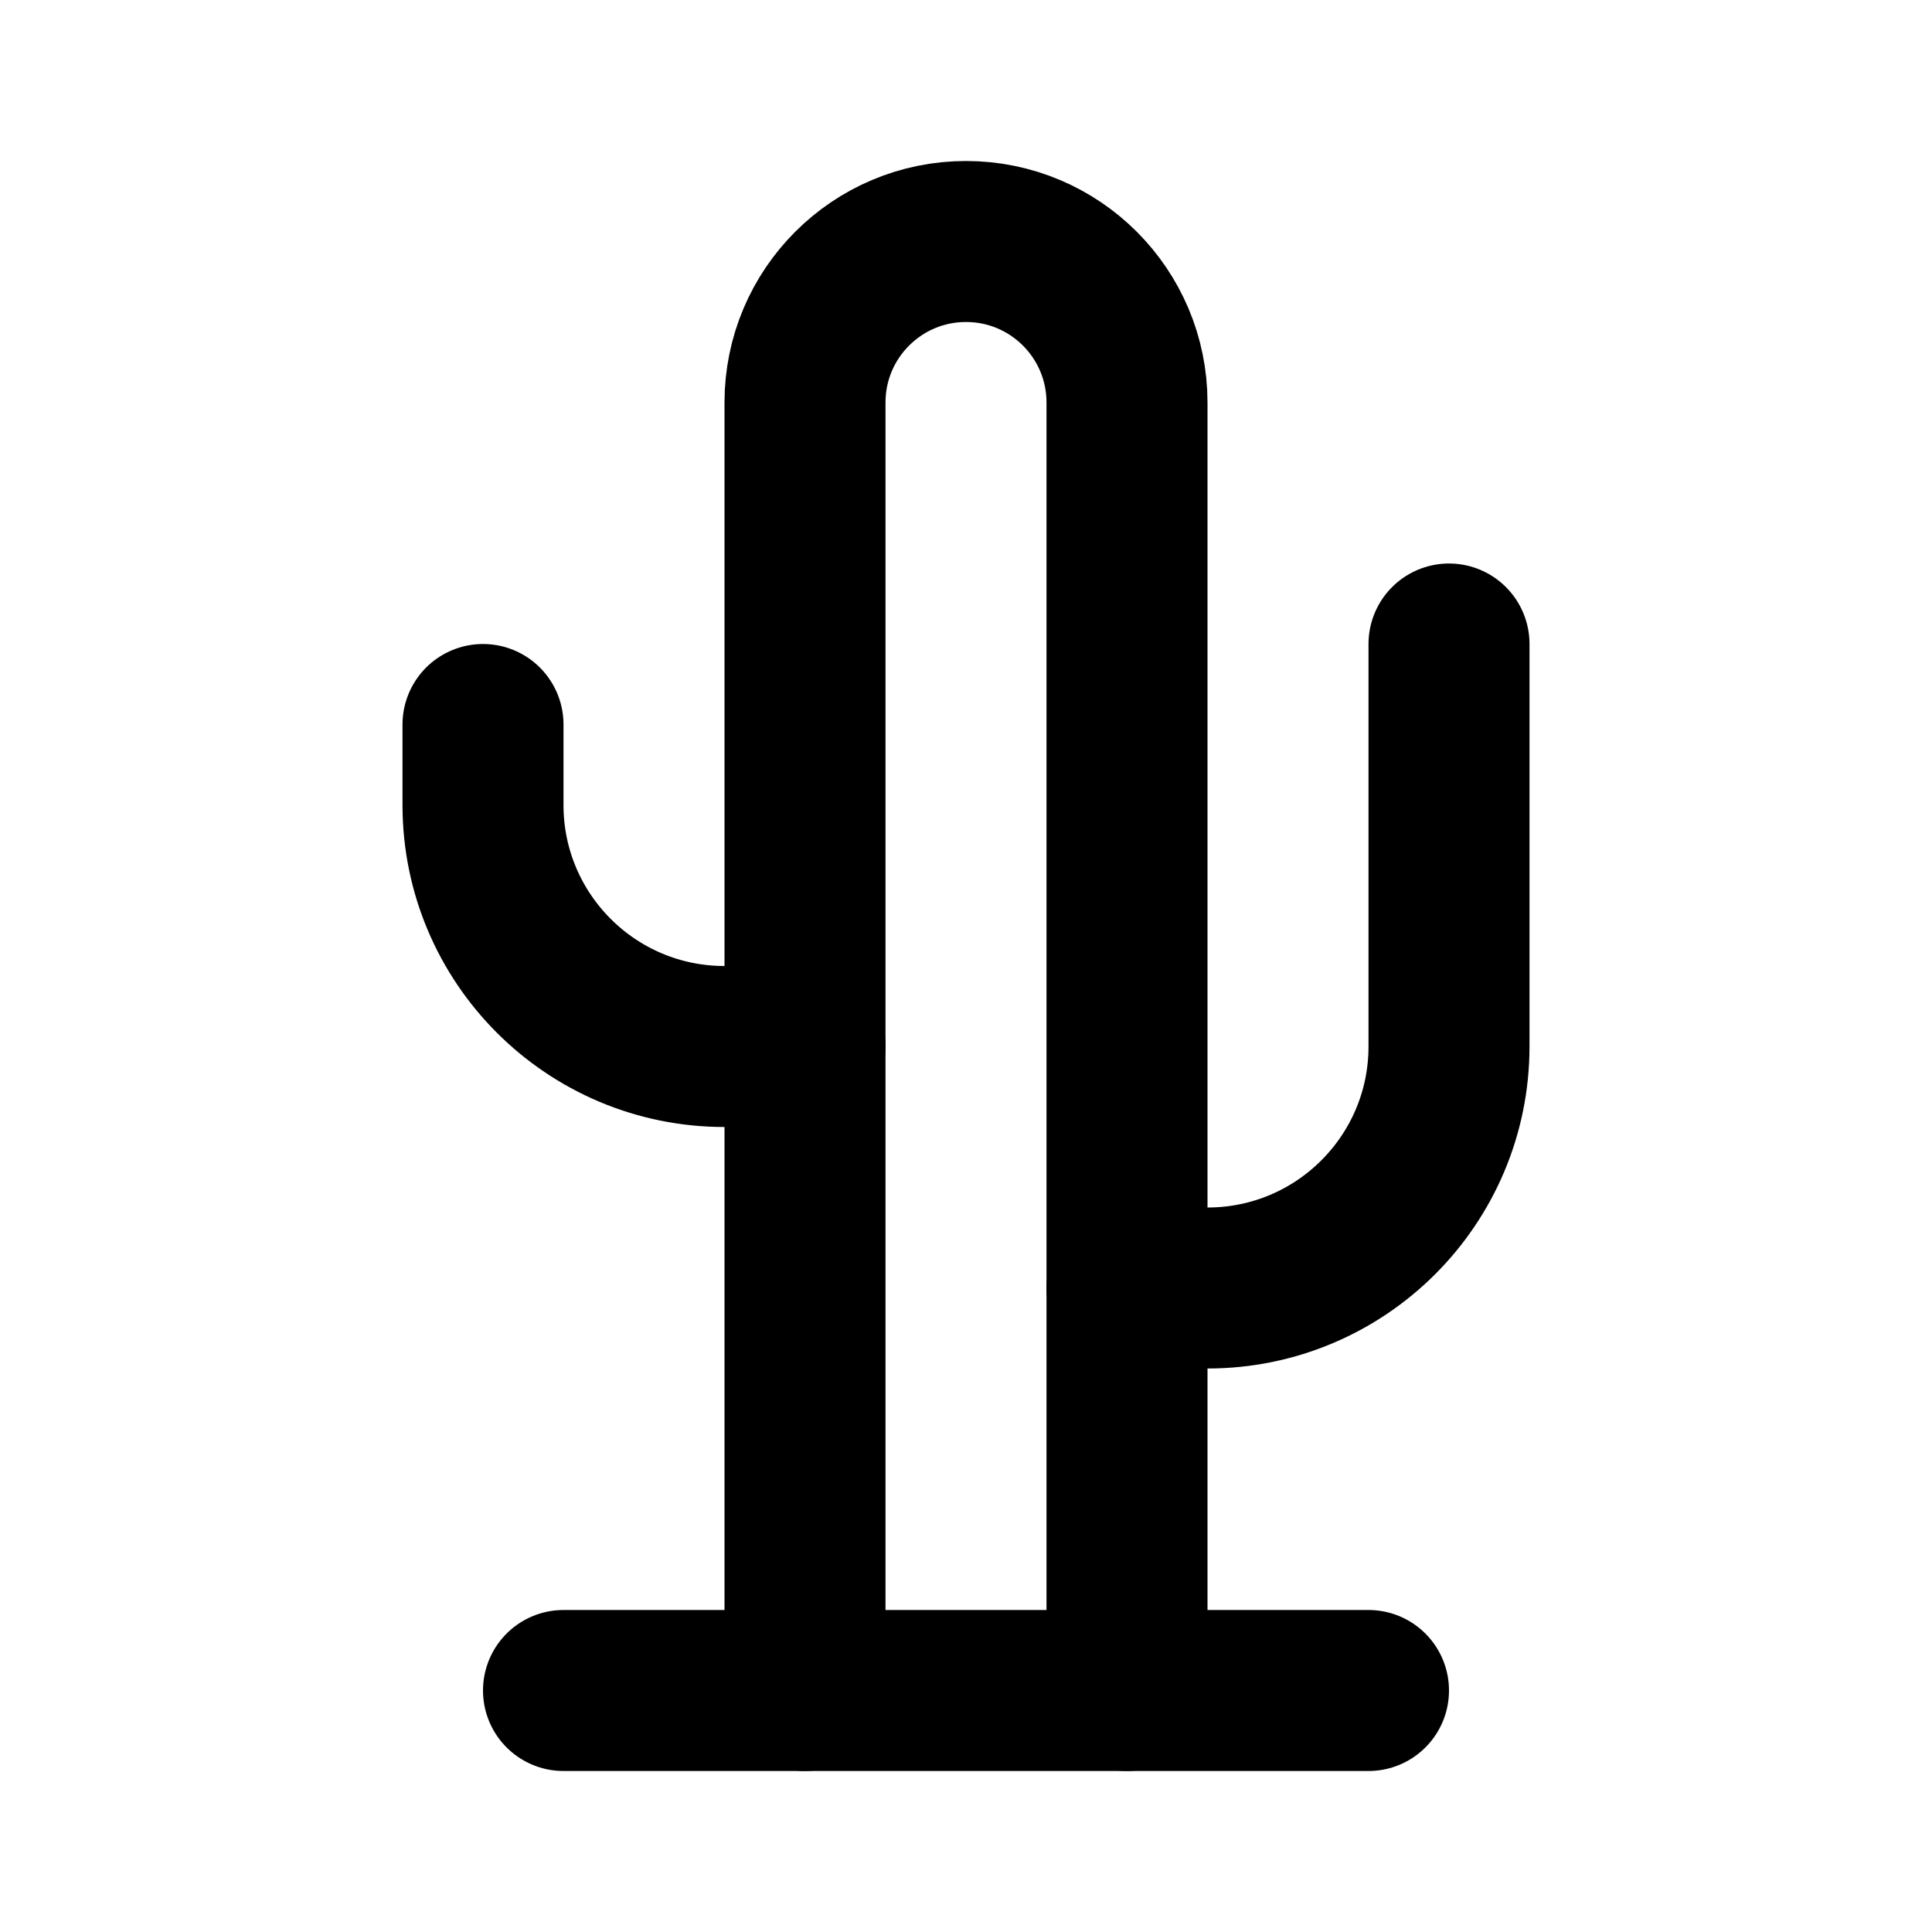
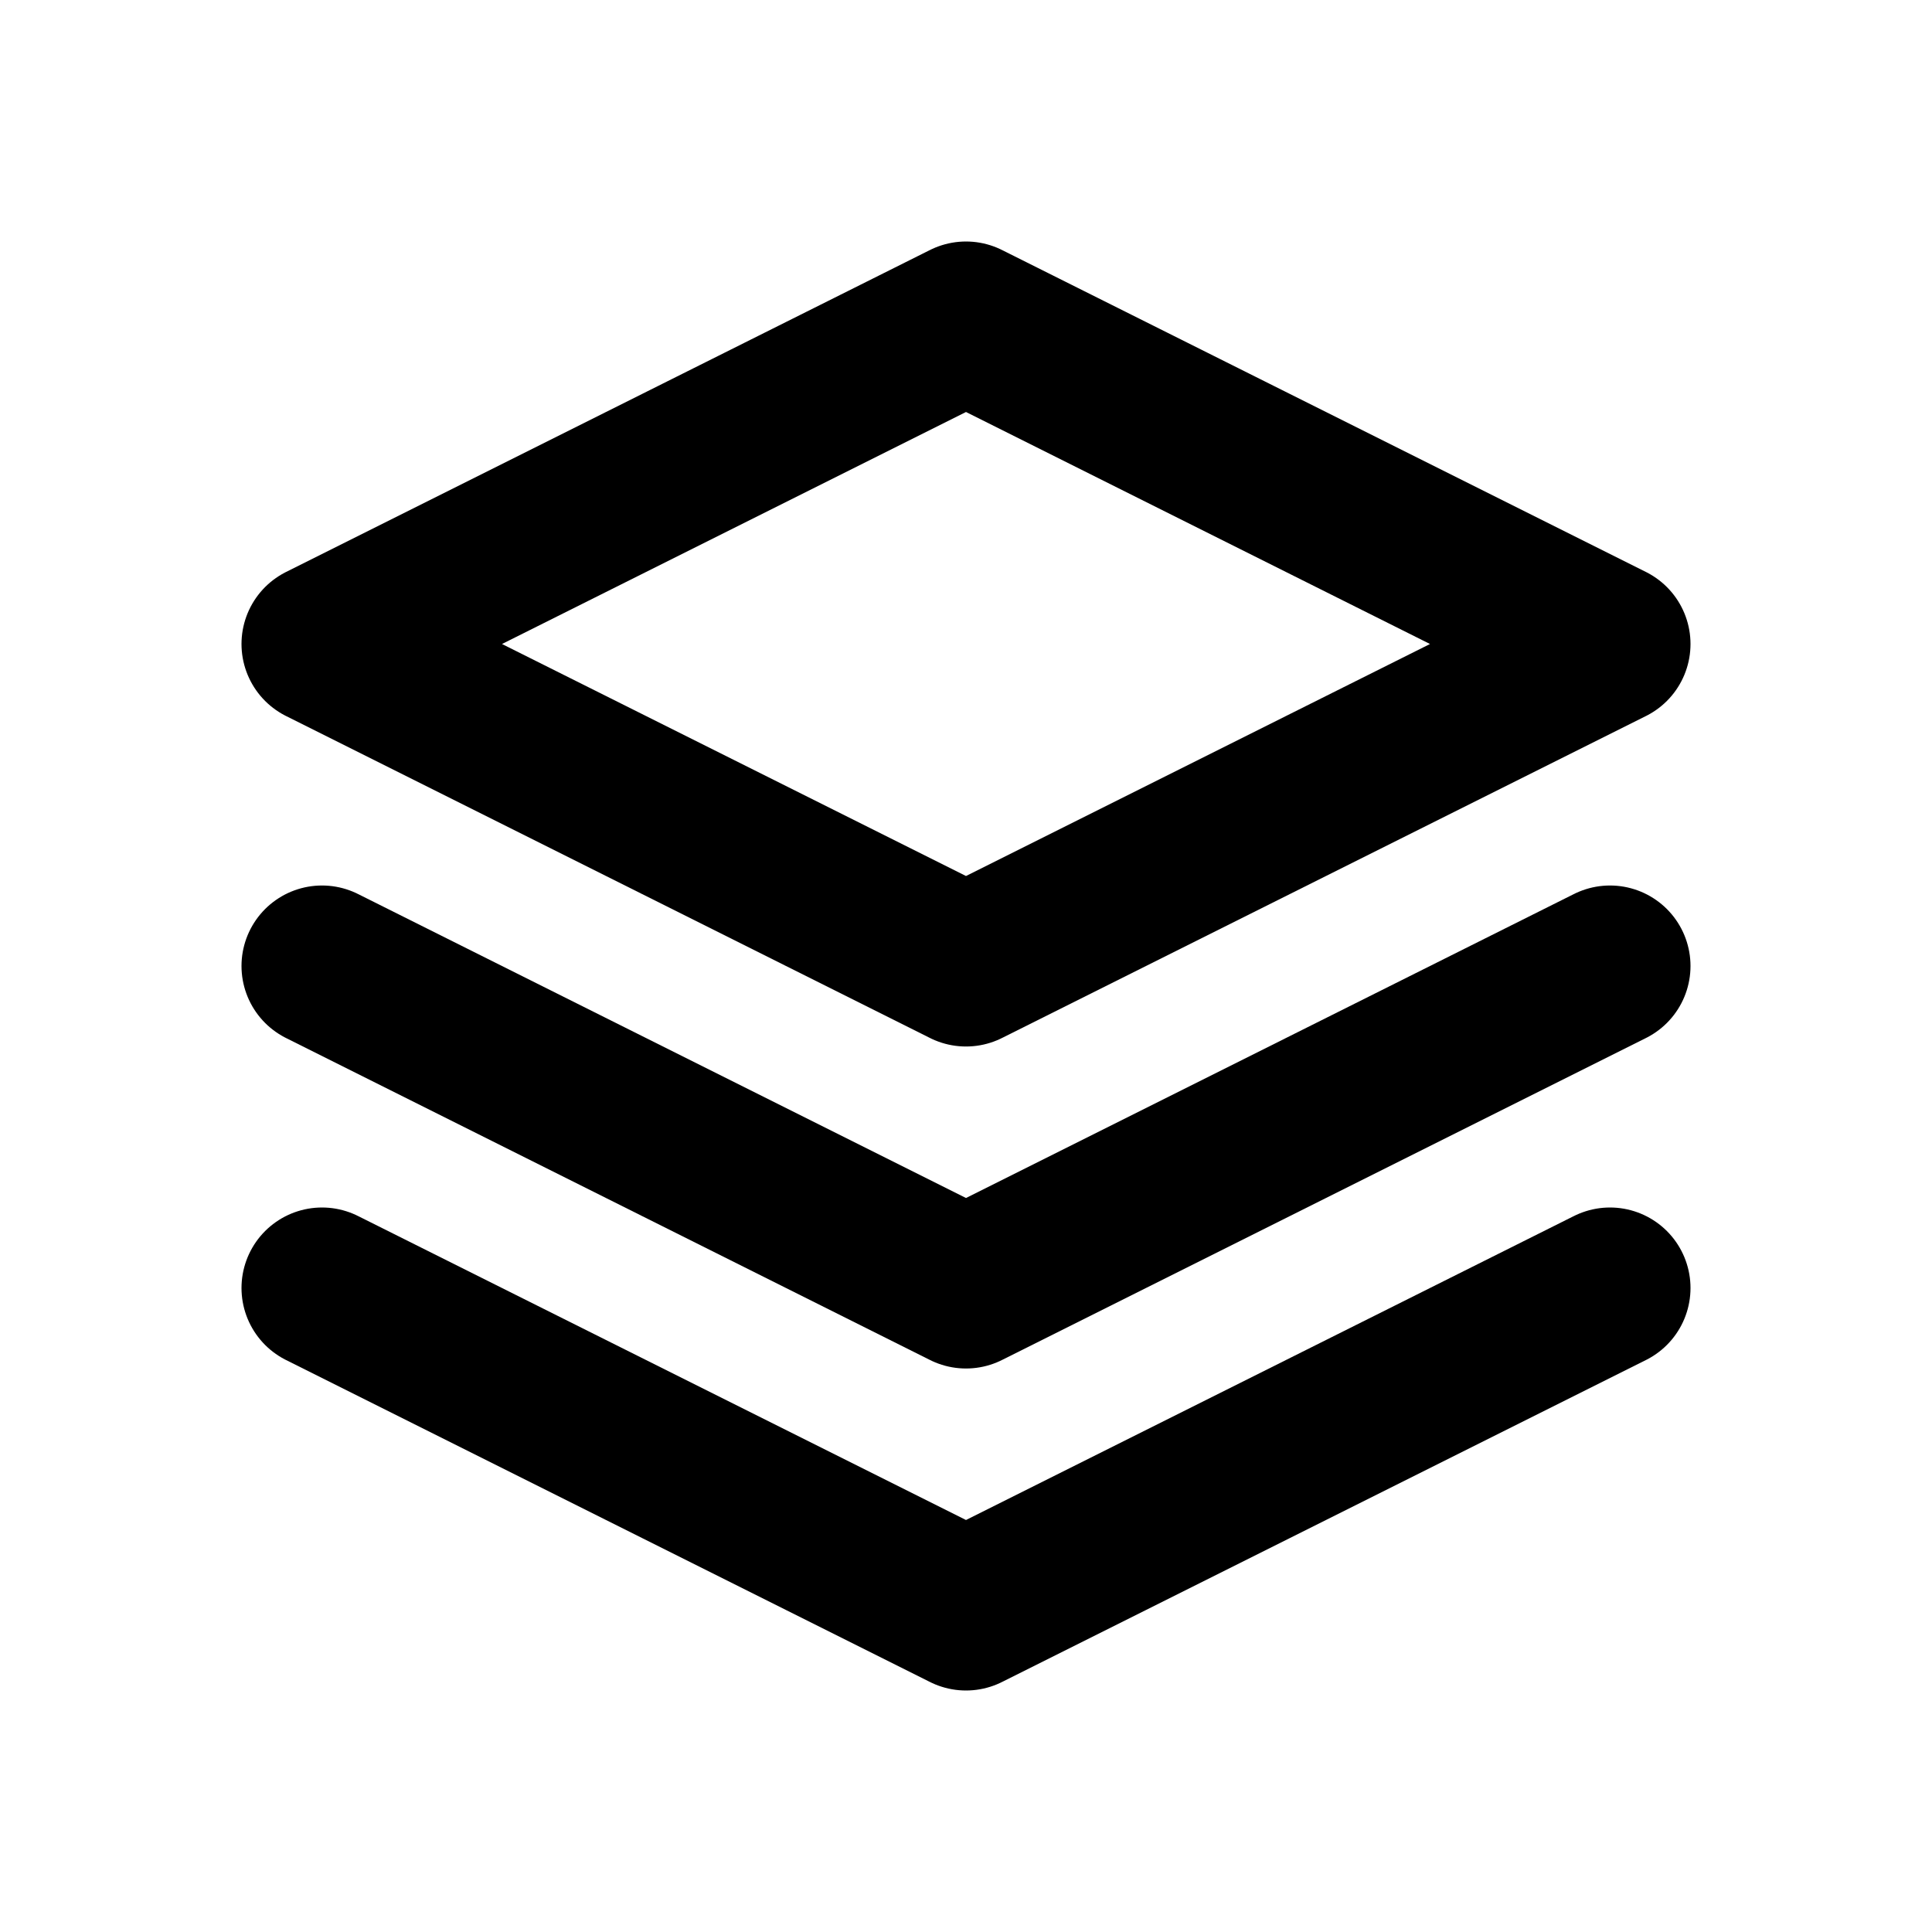
- <svg xmlns="http://www.w3.org/2000/svg" width="24" height="24" viewBox="0 0 24 24" fill="none" stroke="currentColor" stroke-width="2" stroke-linecap="round" stroke-linejoin="round" class="icon icon-tabler icons-tabler-outline icon-tabler-cactus">
+ <svg xmlns="http://www.w3.org/2000/svg" width="24" height="24" viewBox="0 0 24 24" fill="none" stroke="currentColor" stroke-width="2" stroke-linecap="round" stroke-linejoin="round" class="icon icon-tabler icons-tabler-outline icon-tabler-stack-2">
  <path stroke="none" d="M0 0h24v24H0z" fill="none" />
-   <path d="M6 9v1a3 3 0 0 0 3 3h1" />
-   <path d="M18 8v5a3 3 0 0 1 -3 3h-1" />
-   <path d="M10 21v-16a2 2 0 1 1 4 0v16" />
-   <path d="M7 21h10" />
+   <path d="M12 4l-8 4l8 4l8 -4l-8 -4" />
+   <path d="M4 12l8 4l8 -4" />
+   <path d="M4 16l8 4l8 -4" />
</svg>
